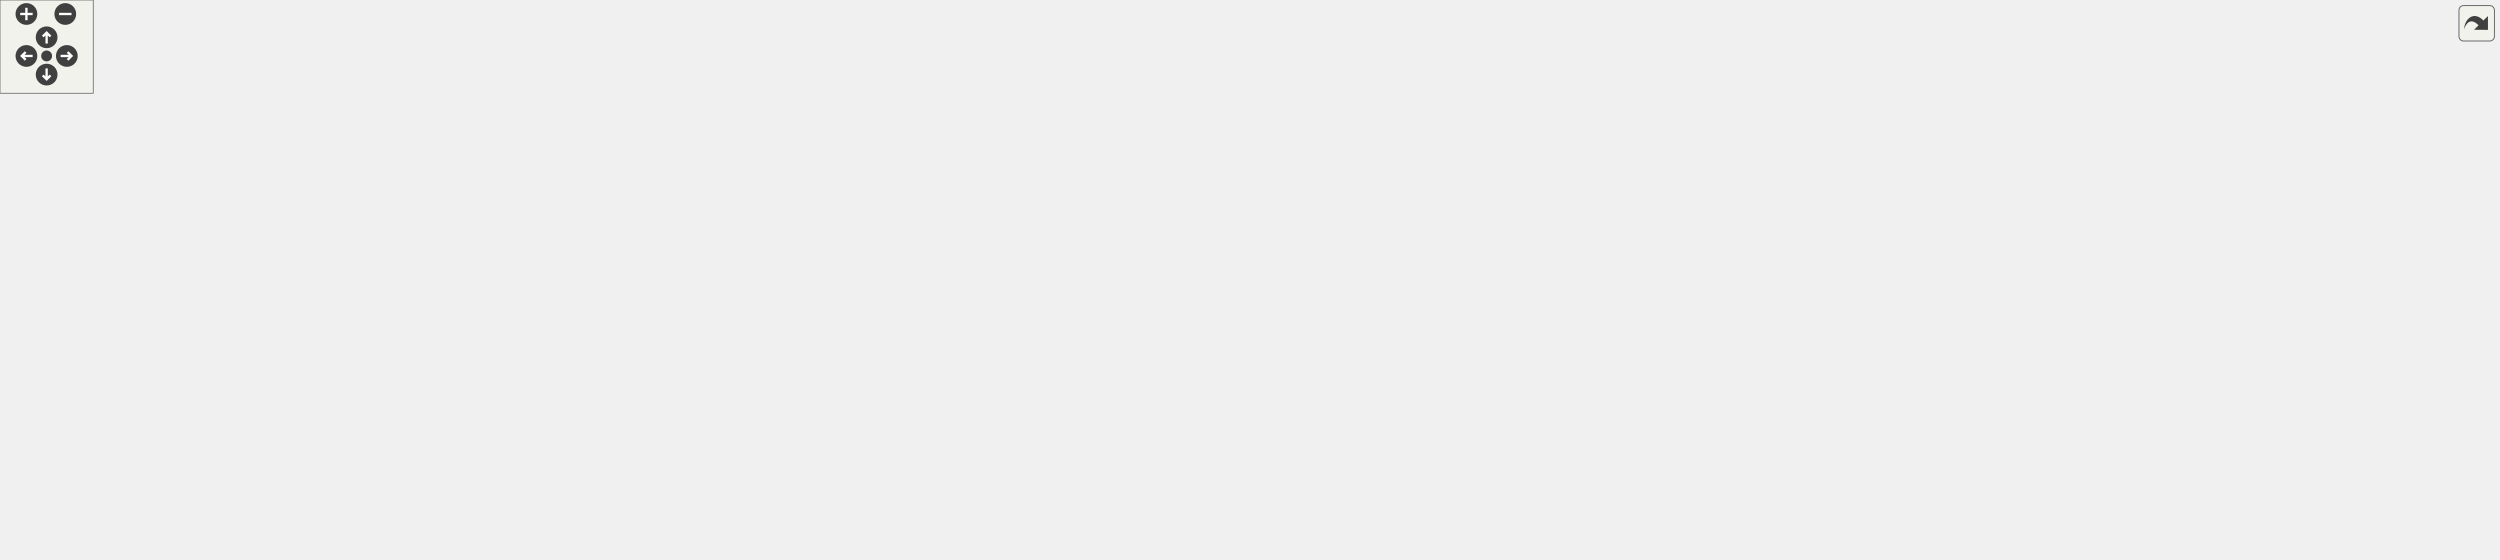
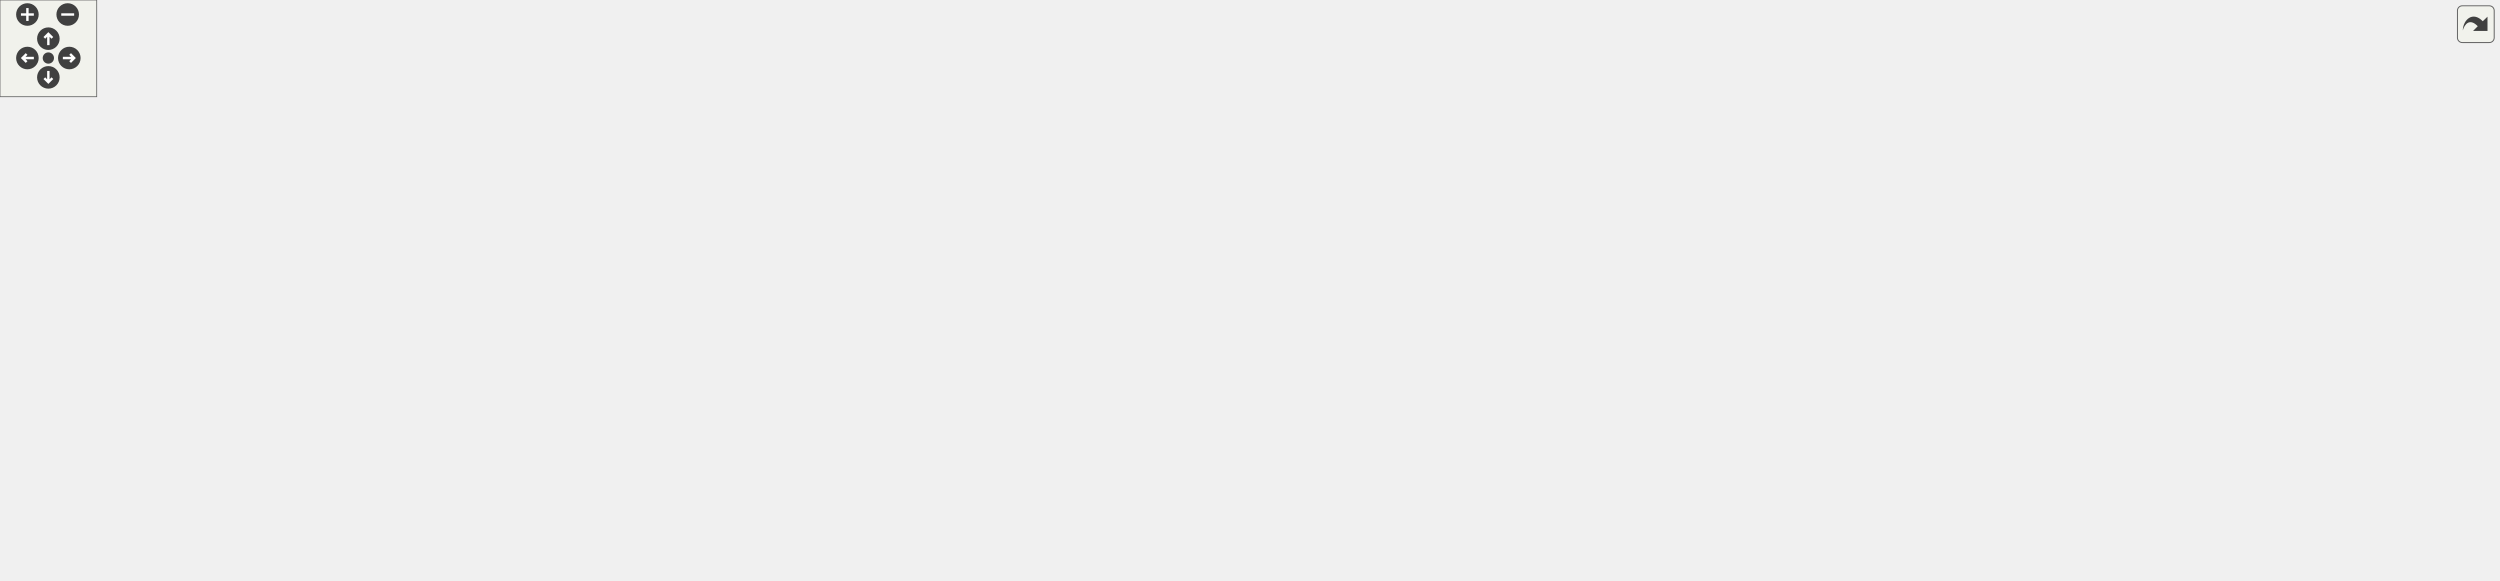
<svg xmlns="http://www.w3.org/2000/svg" xmlns:xlink="http://www.w3.org/1999/xlink" id="main" version="1.1" xml:space="preserve">
  <style type="text/css">
.edge:hover path { stroke: red; }
.edge:hover polygon { stroke: red; fill: red; }
</style>
  <defs>
    <circle id="rim" cx="0" cy="0" r="7" />
    <circle id="rim2" cx="0" cy="0" r="3.5" />
    <g id="zoomPlus">
      <use xlink:href="#rim" fill="#404040">
        <set attributeName="fill" to="#808080" begin="zoomplus.mouseover" end="zoomplus.mouseout" />
      </use>
      <path d="M-4,0h8M0,-4v8" fill="none" stroke="white" stroke-width="1.5" pointer-events="none" />
    </g>
    <g id="zoomMin">
      <use xlink:href="#rim" fill="#404040">
        <set attributeName="fill" to="#808080" begin="zoomminus.mouseover" end="zoomminus.mouseout" />
      </use>
      <path d="M-4,0h8" fill="none" stroke="white" stroke-width="1.5" pointer-events="none" />
    </g>
    <g id="dirArrow">
      <path fill="none" stroke="white" stroke-width="1.5" d="M0,-3.0v7 M-2.5,-0.5L0,-3.0L2.5,-0.5" />
    </g>
    <g id="resetDef">
      <use xlink:href="#rim2" fill="#404040">
        <set attributeName="fill" to="#808080" begin="reset.mouseover" end="reset.mouseout" />
      </use>
    </g>
  </defs>
  <svg id="graph" class="graph">
    <g id="viewport">
      <g id="node1" class="node">
        <g id="a_node1">
          <a xlink:title=" ">
-             <polygon fill="#bfbfbf" stroke="black" points="458.5,-280.5 458.5,-299.5 620.5,-299.5 620.5,-280.5 458.5,-280.5" />
-             <text text-anchor="middle" x="539.5" y="-287.5" font-family="Helvetica,sans-Serif" font-size="10.00">include/roar/detail/overloaded.hpp</text>
+             <polygon fill="#bfbfbf" stroke="black" points="666,-280.5 666,-299.5 828,-299.5 828,-280.5 666,-280.5" />
+             <text text-anchor="middle" x="747" y="-287.5" font-family="Helvetica,sans-Serif" font-size="10.00">include/roar/detail/overloaded.hpp</text>
          </a>
        </g>
      </g>
      <g id="node2" class="node">
        <g id="a_node2">
          <a xlink:href="directory__server_8hpp.html" target="_top" xlink:title=" ">
-             <polygon fill="none" stroke="black" points="213,-112.5 213,-131.5 444,-131.5 444,-112.5 213,-112.5" />
-             <text text-anchor="middle" x="328.5" y="-119.5" font-family="Helvetica,sans-Serif" font-size="10.00">include/roar/directory_server/directory_server.hpp</text>
+             <polygon fill="none" stroke="black" points="324.5,-112.5 324.5,-131.5 555.5,-131.5 555.5,-112.5 324.5,-112.5" />
+             <text text-anchor="middle" x="440" y="-119.5" font-family="Helvetica,sans-Serif" font-size="10.00">include/roar/directory_server/directory_server.hpp</text>
          </a>
        </g>
      </g>
      <g id="edge1" class="edge">
-         <path fill="none" stroke="midnightblue" d="M520.45,-274.01C477.34,-240.1 373.4,-158.32 339.44,-131.61" />
-         <polygon fill="midnightblue" stroke="midnightblue" points="518.43,-276.88 528.45,-280.31 522.76,-271.37 518.43,-276.88" />
+         <path fill="none" stroke="midnightblue" d="M721.98,-275.47C661,-242.5 506.05,-158.71 455.91,-131.61" />
+         <polygon fill="midnightblue" stroke="midnightblue" points="720.47,-278.63 730.93,-280.31 723.79,-272.47 720.47,-278.63" />
      </g>
      <g id="node11" class="node">
        <g id="a_node11">
          <a xlink:href="flexible__provider_8hpp.html" target="_top" xlink:title=" ">
-             <polygon fill="none" stroke="black" points="568,-224.5 568,-243.5 759,-243.5 759,-224.5 568,-224.5" />
-             <text text-anchor="middle" x="663.5" y="-231.5" font-family="Helvetica,sans-Serif" font-size="10.00">include/roar/routing/flexible_provider.hpp</text>
+             <polygon fill="none" stroke="black" points="713.5,-224.5 713.5,-243.5 904.5,-243.5 904.5,-224.5 713.5,-224.5" />
+             <text text-anchor="middle" x="809" y="-231.5" font-family="Helvetica,sans-Serif" font-size="10.00">include/roar/routing/flexible_provider.hpp</text>
          </a>
        </g>
      </g>
      <g id="edge10" class="edge">
-         <path fill="none" stroke="midnightblue" d="M568.51,-276.37C591.73,-266.26 623.66,-252.35 643.94,-243.52" />
-         <polygon fill="midnightblue" stroke="midnightblue" points="566.92,-273.24 559.15,-280.44 569.71,-279.66 566.92,-273.24" />
+         <path fill="none" stroke="midnightblue" d="M764.75,-273.54C775.81,-263.91 789.63,-251.87 798.86,-243.83" />
+         <polygon fill="midnightblue" stroke="midnightblue" points="762.2,-271.12 756.96,-280.32 766.8,-276.4 762.2,-271.12" />
      </g>
      <g id="node12" class="node">
        <g id="a_node12">
          <a xlink:href="include_2roar_2routing_2request__listener_8hpp.html" target="_top" xlink:title=" ">
-             <polygon fill="none" stroke="black" points="568.5,-168.5 568.5,-187.5 758.5,-187.5 758.5,-168.5 568.5,-168.5" />
-             <text text-anchor="middle" x="663.5" y="-175.5" font-family="Helvetica,sans-Serif" font-size="10.00">include/roar/routing/request_listener.hpp</text>
+             <polygon fill="none" stroke="black" points="714,-168.5 714,-187.5 904,-187.5 904,-168.5 714,-168.5" />
+             <text text-anchor="middle" x="809" y="-175.5" font-family="Helvetica,sans-Serif" font-size="10.00">include/roar/routing/request_listener.hpp</text>
+           </a>
+         </g>
+       </g>
+       <g id="edge31" class="edge">
+         <path fill="none" stroke="midnightblue" d="M726.01,-274.15C710.06,-260.98 692.65,-241.22 704,-224 716.61,-204.88 739.21,-193.85 760.23,-187.5" />
+         <polygon fill="midnightblue" stroke="midnightblue" points="724,-277.02 734.05,-280.38 728.29,-271.49 724,-277.02" />
+       </g>
+       <g id="node21" class="node">
+         <g id="a_node21">
+           <a xlink:href="make__ssl__context_8cpp.html" target="_top" xlink:title=" ">
+             <polygon fill="none" stroke="black" points="922.5,-224.5 922.5,-243.5 1089.5,-243.5 1089.5,-224.5 922.5,-224.5" />
+             <text text-anchor="middle" x="1006" y="-231.5" font-family="Helvetica,sans-Serif" font-size="10.00">src/roar/ssl/make_ssl_context.cpp</text>
          </a>
        </g>
      </g>
      <g id="edge32" class="edge">
-         <path fill="none" stroke="midnightblue" d="M540.73,-270.19C542.59,-255.97 547.18,-236.77 558.5,-224 575.07,-205.3 600.77,-194.1 622.59,-187.56" />
-         <polygon fill="midnightblue" stroke="midnightblue" points="537.23,-270.02 539.76,-280.31 544.2,-270.69 537.23,-270.02" />
+         <path fill="none" stroke="midnightblue" d="M798.1,-278.35C847.05,-268.14 919.95,-252.94 965.15,-243.52" />
+         <polygon fill="midnightblue" stroke="midnightblue" points="797.11,-274.98 788.04,-280.44 798.54,-281.83 797.11,-274.98" />
      </g>
      <g id="node3" class="node">
        <g id="a_node3">
          <a xlink:href="server_8hpp.html" target="_top" xlink:title=" ">
-             <polygon fill="none" stroke="black" points="480.5,-56.5 480.5,-75.5 596.5,-75.5 596.5,-56.5 480.5,-56.5" />
-             <text text-anchor="middle" x="538.5" y="-63.5" font-family="Helvetica,sans-Serif" font-size="10.00">include/roar/server.hpp</text>
+             <polygon fill="none" stroke="black" points="478,-56.5 478,-75.5 594,-75.5 594,-56.5 478,-56.5" />
+             <text text-anchor="middle" x="536" y="-63.5" font-family="Helvetica,sans-Serif" font-size="10.00">include/roar/server.hpp</text>
          </a>
        </g>
      </g>
      <g id="edge2" class="edge">
-         <path fill="none" stroke="midnightblue" d="M371.69,-109.89C411.35,-99.7 469.27,-84.8 505.38,-75.52" />
-         <polygon fill="midnightblue" stroke="midnightblue" points="370.59,-106.56 361.78,-112.44 372.33,-113.34 370.59,-106.56" />
+         <path fill="none" stroke="midnightblue" d="M464.57,-107.18C482.24,-97.24 505.51,-84.15 520.61,-75.65" />
+         <polygon fill="midnightblue" stroke="midnightblue" points="462.42,-104.37 455.42,-112.32 465.86,-110.47 462.42,-104.37" />
      </g>
      <g id="node4" class="node">
        <g id="a_node4">
          <a xlink:href="100__continue_2main_8cpp.html" target="_top" xlink:title=" ">
-             <polygon fill="none" stroke="black" points="1156.5,-0.5 1156.5,-19.5 1318.5,-19.5 1318.5,-0.5 1156.5,-0.5" />
-             <text text-anchor="middle" x="1237.5" y="-7.5" font-family="Helvetica,sans-Serif" font-size="10.00">examples/100_continue/main.cpp</text>
+             <polygon fill="none" stroke="black" points="157,-0.5 157,-19.5 319,-19.5 319,-0.5 157,-0.5" />
+             <text text-anchor="middle" x="238" y="-7.5" font-family="Helvetica,sans-Serif" font-size="10.00">examples/100_continue/main.cpp</text>
          </a>
        </g>
      </g>
      <g id="edge3" class="edge">
-         <path fill="none" stroke="midnightblue" d="M606.53,-59.13C619.15,-58.07 632.23,-56.99 644.5,-56 827.43,-41.29 1042.22,-25.31 1156.43,-16.92" />
-         <polygon fill="midnightblue" stroke="midnightblue" points="606.2,-55.65 596.53,-59.98 606.79,-62.62 606.2,-55.65" />
+         <path fill="none" stroke="midnightblue" d="M478.61,-54.6C422.29,-44.4 337.44,-29.02 285,-19.52" />
+         <polygon fill="midnightblue" stroke="midnightblue" points="478.32,-58.1 488.78,-56.44 479.57,-51.22 478.32,-58.1" />
      </g>
      <g id="node5" class="node">
        <g id="a_node5">
          <a xlink:href="most__minimal_2main_8cpp.html" target="_top" xlink:title=" ">
-             <polygon fill="none" stroke="black" points="374,-0.5 374,-19.5 539,-19.5 539,-0.5 374,-0.5" />
-             <text text-anchor="middle" x="456.5" y="-7.5" font-family="Helvetica,sans-Serif" font-size="10.00">examples/most_minimal/main.cpp</text>
+             <polygon fill="none" stroke="black" points="453.5,-0.5 453.5,-19.5 618.5,-19.5 618.5,-0.5 453.5,-0.5" />
+             <text text-anchor="middle" x="536" y="-7.5" font-family="Helvetica,sans-Serif" font-size="10.00">examples/most_minimal/main.cpp</text>
          </a>
        </g>
      </g>
      <g id="edge4" class="edge">
-         <path fill="none" stroke="midnightblue" d="M516.67,-50.62C501.69,-40.76 482.3,-27.99 469.64,-19.65" />
-         <polygon fill="midnightblue" stroke="midnightblue" points="515.05,-53.75 525.33,-56.32 518.9,-47.9 515.05,-53.75" />
+         <path fill="none" stroke="midnightblue" d="M536,-45.8C536,-36.91 536,-26.78 536,-19.75" />
+         <polygon fill="midnightblue" stroke="midnightblue" points="532.5,-46.08 536,-56.08 539.5,-46.08 532.5,-46.08" />
      </g>
      <g id="node6" class="node">
        <g id="a_node6">
          <a xlink:href="serve__directory_2main_8cpp.html" target="_top" xlink:title=" ">
-             <polygon fill="none" stroke="black" points="185,-0.5 185,-19.5 356,-19.5 356,-0.5 185,-0.5" />
-             <text text-anchor="middle" x="270.5" y="-7.5" font-family="Helvetica,sans-Serif" font-size="10.00">examples/serve_directory/main.cpp</text>
+             <polygon fill="none" stroke="black" points="636.5,-0.5 636.5,-19.5 807.5,-19.5 807.5,-0.5 636.5,-0.5" />
+             <text text-anchor="middle" x="722" y="-7.5" font-family="Helvetica,sans-Serif" font-size="10.00">examples/serve_directory/main.cpp</text>
          </a>
        </g>
      </g>
      <g id="edge5" class="edge">
-         <path fill="none" stroke="midnightblue" d="M485.94,-54.41C435.29,-44.2 359.63,-28.96 312.77,-19.52" />
-         <polygon fill="midnightblue" stroke="midnightblue" points="485.54,-57.9 496.03,-56.44 486.92,-51.04 485.54,-57.9" />
+         <path fill="none" stroke="midnightblue" d="M575.38,-53.57C610.47,-43.38 661.02,-28.7 692.67,-19.52" />
+         <polygon fill="midnightblue" stroke="midnightblue" points="574.1,-50.29 565.47,-56.44 576.05,-57.02 574.1,-50.29" />
      </g>
      <g id="node7" class="node">
        <g id="a_node7">
          <a xlink:href="simple__server_2main_8cpp.html" target="_top" xlink:title=" ">
-             <polygon fill="none" stroke="black" points="674,-0.5 674,-19.5 839,-19.5 839,-0.5 674,-0.5" />
-             <text text-anchor="middle" x="756.5" y="-7.5" font-family="Helvetica,sans-Serif" font-size="10.00">examples/simple_server/main.cpp</text>
+             <polygon fill="none" stroke="black" points="1097.5,-0.5 1097.5,-19.5 1262.5,-19.5 1262.5,-0.5 1097.5,-0.5" />
+             <text text-anchor="middle" x="1180" y="-7.5" font-family="Helvetica,sans-Serif" font-size="10.00">examples/simple_server/main.cpp</text>
          </a>
        </g>
      </g>
      <g id="edge6" class="edge">
-         <path fill="none" stroke="midnightblue" d="M582.81,-54.02C623.99,-43.82 684.47,-28.84 722.12,-19.52" />
-         <polygon fill="midnightblue" stroke="midnightblue" points="581.91,-50.64 573.04,-56.44 583.59,-57.44 581.91,-50.64" />
+         <path fill="none" stroke="midnightblue" d="M603.99,-59.08C615.99,-58.05 628.36,-56.99 640,-56 801.93,-42.25 991.21,-26.56 1097.2,-17.82" />
+         <polygon fill="midnightblue" stroke="midnightblue" points="603.69,-55.6 594.03,-59.95 604.29,-62.57 603.69,-55.6" />
      </g>
      <g id="node8" class="node">
        <g id="a_node8">
          <a xlink:href="websocket_2main_8cpp.html" target="_top" xlink:title=" ">
-             <polygon fill="none" stroke="black" points="1455.5,-0.5 1455.5,-19.5 1607.5,-19.5 1607.5,-0.5 1455.5,-0.5" />
-             <text text-anchor="middle" x="1531.5" y="-7.5" font-family="Helvetica,sans-Serif" font-size="10.00">examples/websocket/main.cpp</text>
+             <polygon fill="none" stroke="black" points="1398,-0.5 1398,-19.5 1550,-19.5 1550,-0.5 1398,-0.5" />
+             <text text-anchor="middle" x="1474" y="-7.5" font-family="Helvetica,sans-Serif" font-size="10.00">examples/websocket/main.cpp</text>
          </a>
        </g>
      </g>
      <g id="edge7" class="edge">
-         <path fill="none" stroke="midnightblue" d="M606.51,-58.88C619.14,-57.84 632.21,-56.83 644.5,-56 801.22,-45.37 1270.35,-23.16 1455.32,-14.53" />
-         <polygon fill="midnightblue" stroke="midnightblue" points="606.19,-55.4 596.51,-59.72 606.77,-62.37 606.19,-55.4" />
+         <path fill="none" stroke="midnightblue" d="M603.97,-58.8C615.97,-57.8 628.35,-56.82 640,-56 918.99,-36.41 1251,-20.79 1397.77,-14.29" />
+         <polygon fill="midnightblue" stroke="midnightblue" points="603.67,-55.31 594.01,-59.65 604.27,-62.29 603.67,-55.31" />
      </g>
      <g id="node9" class="node">
        <g id="a_node9">
          <a xlink:href="src_2roar_2routing_2request__listener_8cpp.html" target="_top" xlink:title=" ">
-             <polygon fill="none" stroke="black" points="876,-0.5 876,-19.5 1049,-19.5 1049,-0.5 876,-0.5" />
-             <text text-anchor="middle" x="962.5" y="-7.5" font-family="Helvetica,sans-Serif" font-size="10.00">src/roar/routing/request_listener.cpp</text>
+             <polygon fill="none" stroke="black" points="825.5,-0.5 825.5,-19.5 998.5,-19.5 998.5,-0.5 825.5,-0.5" />
+             <text text-anchor="middle" x="912" y="-7.5" font-family="Helvetica,sans-Serif" font-size="10.00">src/roar/routing/request_listener.cpp</text>
          </a>
        </g>
      </g>
      <g id="edge8" class="edge">
-         <path fill="none" stroke="midnightblue" d="M606.96,-56.28C686.51,-46.15 816.9,-29.54 895.72,-19.51" />
-         <polygon fill="midnightblue" stroke="midnightblue" points="606.04,-52.87 596.57,-57.6 606.93,-59.81 606.04,-52.87" />
+         <path fill="none" stroke="midnightblue" d="M604.52,-55.16C675.47,-44.97 785.2,-29.21 852.59,-19.53" />
+         <polygon fill="midnightblue" stroke="midnightblue" points="603.74,-51.74 594.34,-56.62 604.73,-58.66 603.74,-51.74" />
      </g>
      <g id="node10" class="node">
        <g id="a_node10">
          <a xlink:href="server_8cpp.html" target="_top" xlink:title=" ">
-             <polygon fill="none" stroke="black" points="557.5,-0.5 557.5,-19.5 655.5,-19.5 655.5,-0.5 557.5,-0.5" />
-             <text text-anchor="middle" x="606.5" y="-7.5" font-family="Helvetica,sans-Serif" font-size="10.00">src/roar/server.cpp</text>
+             <polygon fill="none" stroke="black" points="337,-0.5 337,-19.5 435,-19.5 435,-0.5 337,-0.5" />
+             <text text-anchor="middle" x="386" y="-7.5" font-family="Helvetica,sans-Serif" font-size="10.00">src/roar/server.cpp</text>
          </a>
        </g>
      </g>
      <g id="edge9" class="edge">
-         <path fill="none" stroke="midnightblue" d="M557.26,-50.1C569.5,-40.38 585.06,-28.03 595.38,-19.83" />
-         <polygon fill="midnightblue" stroke="midnightblue" points="555.08,-47.36 549.43,-56.32 559.43,-52.85 555.08,-47.36" />
+         <path fill="none" stroke="midnightblue" d="M502.78,-53.04C474.55,-42.88 434.74,-28.55 409.66,-19.52" />
+         <polygon fill="midnightblue" stroke="midnightblue" points="501.64,-56.35 512.23,-56.44 504.01,-49.76 501.64,-56.35" />
      </g>
      <g id="edge11" class="edge">
-         <path fill="none" stroke="midnightblue" d="M663.5,-213.8C663.5,-204.91 663.5,-194.78 663.5,-187.75" />
-         <polygon fill="midnightblue" stroke="midnightblue" points="660,-214.08 663.5,-224.08 667,-214.08 660,-214.08" />
+         <path fill="none" stroke="midnightblue" d="M809,-213.8C809,-204.91 809,-194.78 809,-187.75" />
+         <polygon fill="midnightblue" stroke="midnightblue" points="805.5,-214.08 809,-224.08 812.5,-214.08 805.5,-214.08" />
+       </g>
+       <g id="edge28" class="edge">
+         <path fill="none" stroke="midnightblue" d="M740.53,-166.98C670.82,-156.78 563.94,-141.14 498.2,-131.52" />
+         <polygon fill="midnightblue" stroke="midnightblue" points="740.13,-170.46 750.53,-168.44 741.14,-163.53 740.13,-170.46" />
      </g>
      <g id="edge29" class="edge">
-         <path fill="none" stroke="midnightblue" d="M600.16,-166.79C536.86,-156.59 440.65,-141.08 381.33,-131.52" />
-         <polygon fill="midnightblue" stroke="midnightblue" points="599.99,-170.31 610.42,-168.44 601.1,-163.4 599.99,-170.31" />
+         <path fill="none" stroke="midnightblue" d="M752.13,-166.3C718.66,-158.92 675.97,-147.61 640,-132 603.87,-116.32 565.64,-89.36 547.22,-75.61" />
+         <polygon fill="midnightblue" stroke="midnightblue" points="751.69,-169.79 762.2,-168.46 753.16,-162.94 751.69,-169.79" />
+       </g>
+       <g id="edge12" class="edge">
+         <path fill="none" stroke="midnightblue" d="M738.22,-166.8C697.31,-159.65 645.34,-148.4 601,-132 583.47,-125.51 581.23,-119.24 564,-112 461.59,-68.94 334.31,-34.78 273.53,-19.58" />
+         <polygon fill="midnightblue" stroke="midnightblue" points="737.65,-170.25 748.1,-168.48 738.83,-163.35 737.65,-170.25" />
+       </g>
+       <g id="edge19" class="edge">
+         <path fill="none" stroke="midnightblue" d="M829.71,-161.95C838.67,-154.14 848.2,-143.77 853,-132 865.75,-100.72 872.62,-83.49 853,-56 839.45,-37.01 817.36,-25.96 795.15,-19.54" />
+         <polygon fill="midnightblue" stroke="midnightblue" points="827.35,-159.36 821.78,-168.37 831.75,-164.8 827.35,-159.36" />
+       </g>
+       <g id="edge20" class="edge">
+         <path fill="none" stroke="midnightblue" d="M914.52,-175.37C1003.89,-171.9 1123.19,-161.62 1160,-132 1194.34,-104.37 1186.22,-42.31 1181.86,-19.56" />
+         <polygon fill="midnightblue" stroke="midnightblue" points="914.19,-171.88 904.33,-175.75 914.45,-178.88 914.19,-171.88" />
+       </g>
+       <g id="edge24" class="edge">
+         <path fill="none" stroke="midnightblue" d="M914.34,-175.96C1086.5,-173.35 1413.28,-164.15 1455,-132 1489.86,-105.13 1480.77,-42.6 1476.01,-19.65" />
+         <polygon fill="midnightblue" stroke="midnightblue" points="914.18,-172.47 904.24,-176.11 914.29,-179.46 914.18,-172.47" />
      </g>
      <g id="edge30" class="edge">
-         <path fill="none" stroke="midnightblue" d="M582.85,-165.42C564,-158.74 546.07,-148.29 534.5,-132 522.45,-115.04 529.79,-88.88 534.87,-75.51" />
-         <polygon fill="midnightblue" stroke="midnightblue" points="581.87,-168.78 592.46,-168.49 584,-162.11 581.87,-168.78" />
-       </g>
-       <g id="edge12" class="edge">
-         <path fill="none" stroke="midnightblue" d="M768.99,-176.6C930.56,-174.88 1224.13,-166.92 1256.5,-132 1286.14,-100.03 1256.12,-41.67 1242.99,-19.69" />
-         <polygon fill="midnightblue" stroke="midnightblue" points="768.51,-173.11 758.54,-176.71 768.58,-180.11 768.51,-173.11" />
-       </g>
-       <g id="edge20" class="edge">
-         <path fill="none" stroke="midnightblue" d="M623.43,-165.55C595.39,-157.17 557.24,-145.03 524.5,-132 432.15,-95.24 326.12,-40.46 286.51,-19.54" />
-         <polygon fill="midnightblue" stroke="midnightblue" points="622.69,-168.98 633.27,-168.46 624.67,-162.27 622.69,-168.98" />
-       </g>
-       <g id="edge21" class="edge">
-         <path fill="none" stroke="midnightblue" d="M616.85,-165.38C586.33,-155.15 554.35,-137.81 567.5,-112 577.1,-93.15 625.99,-66.24 644.5,-56 672.37,-40.58 706.63,-27.61 729.86,-19.61" />
-         <polygon fill="midnightblue" stroke="midnightblue" points="616.06,-168.8 626.65,-168.45 618.16,-162.12 616.06,-168.8" />
-       </g>
-       <g id="edge25" class="edge">
-         <path fill="none" stroke="midnightblue" d="M768.83,-174.54C989.68,-168.97 1483.33,-154.1 1512.5,-132 1547.59,-105.42 1538.35,-42.71 1533.53,-19.68" />
-         <polygon fill="midnightblue" stroke="midnightblue" points="768.43,-171.05 758.52,-174.8 768.61,-178.05 768.43,-171.05" />
-       </g>
-       <g id="edge31" class="edge">
-         <path fill="none" stroke="midnightblue" d="M768.88,-176.96C853.25,-174.42 962.05,-164.64 990.5,-132 1005.38,-114.93 977.01,-44.44 966.33,-19.66" />
-         <polygon fill="midnightblue" stroke="midnightblue" points="768.62,-173.47 758.72,-177.24 768.81,-180.47 768.62,-173.47" />
+         <path fill="none" stroke="midnightblue" d="M834.92,-163.25C847.34,-155.52 861.54,-144.84 871,-132 897.7,-95.75 907.84,-40.9 910.89,-19.75" />
+         <polygon fill="midnightblue" stroke="midnightblue" points="833.12,-160.26 826.28,-168.35 836.67,-166.28 833.12,-160.26" />
      </g>
      <g id="node13" class="node">
        <g id="a_node13">
          <a xlink:href="examples_2100__continue_2request__listener_8hpp.html" target="_top" xlink:title=" ">
-             <polygon fill="none" stroke="black" points="1037.5,-112.5 1037.5,-131.5 1247.5,-131.5 1247.5,-112.5 1037.5,-112.5" />
-             <text text-anchor="middle" x="1142.5" y="-119.5" font-family="Helvetica,sans-Serif" font-size="10.00">examples/100_continue/request_listener.hpp</text>
+             <polygon fill="none" stroke="black" points="96,-112.5 96,-131.5 306,-131.5 306,-112.5 96,-112.5" />
+             <text text-anchor="middle" x="201" y="-119.5" font-family="Helvetica,sans-Serif" font-size="10.00">examples/100_continue/request_listener.hpp</text>
          </a>
        </g>
      </g>
      <g id="edge13" class="edge">
-         <path fill="none" stroke="midnightblue" d="M749.08,-167.35C839.42,-157.17 980.47,-141.27 1066.87,-131.53" />
-         <polygon fill="midnightblue" stroke="midnightblue" points="748.68,-163.88 739.13,-168.47 749.46,-170.83 748.68,-163.88" />
+         <path fill="none" stroke="midnightblue" d="M703.47,-167.63C588.85,-157.45 407.35,-141.33 296.72,-131.5" />
+         <polygon fill="midnightblue" stroke="midnightblue" points="703.4,-171.13 713.67,-168.53 704.01,-164.16 703.4,-171.13" />
      </g>
      <g id="node15" class="node">
        <g id="a_node15">
-           <a xlink:href="request__listener_2main_8cpp.html" target="_top" xlink:title=" ">
-             <polygon fill="none" stroke="black" points="577,-112.5 577,-131.5 750,-131.5 750,-112.5 577,-112.5" />
-             <text text-anchor="middle" x="663.5" y="-119.5" font-family="Helvetica,sans-Serif" font-size="10.00">examples/request_listener/main.cpp</text>
+           <a xlink:href="file__server_8hpp.html" target="_top" xlink:title=" ">
+             <polygon fill="none" stroke="black" points="649.5,-112.5 649.5,-131.5 844.5,-131.5 844.5,-112.5 649.5,-112.5" />
+             <text text-anchor="middle" x="747" y="-119.5" font-family="Helvetica,sans-Serif" font-size="10.00">examples/serve_directory/file_server.hpp</text>
          </a>
        </g>
      </g>
      <g id="edge16" class="edge">
-         <path fill="none" stroke="midnightblue" d="M663.5,-157.8C663.5,-148.91 663.5,-138.78 663.5,-131.75" />
-         <polygon fill="midnightblue" stroke="midnightblue" points="660,-158.08 663.5,-168.08 667,-158.08 660,-158.08" />
-       </g>
-       <g id="node16" class="node">
-         <g id="a_node16">
-           <a xlink:href="file__server_8hpp.html" target="_top" xlink:title=" ">
-             <polygon fill="none" stroke="black" points="0,-112.5 0,-131.5 195,-131.5 195,-112.5 0,-112.5" />
-             <text text-anchor="middle" x="97.5" y="-119.5" font-family="Helvetica,sans-Serif" font-size="10.00">examples/serve_directory/file_server.hpp</text>
-           </a>
-         </g>
-       </g>
-       <g id="edge17" class="edge">
-         <path fill="none" stroke="midnightblue" d="M564,-167.51C457.32,-157.33 289.47,-141.32 186.87,-131.53" />
-         <polygon fill="midnightblue" stroke="midnightblue" points="563.84,-171.01 574.13,-168.47 564.51,-164.04 563.84,-171.01" />
-       </g>
-       <g id="node18" class="node">
-         <g id="a_node18">
+         <path fill="none" stroke="midnightblue" d="M791.25,-161.54C780.19,-151.91 766.37,-139.87 757.14,-131.83" />
+         <polygon fill="midnightblue" stroke="midnightblue" points="789.2,-164.4 799.04,-168.32 793.8,-159.12 789.2,-164.4" />
+       </g>
+       <g id="node17" class="node">
+         <g id="a_node17">
          <a xlink:href="examples_2simple__server_2request__listener_8hpp.html" target="_top" xlink:title=" ">
-             <polygon fill="none" stroke="black" points="768,-112.5 768,-131.5 981,-131.5 981,-112.5 768,-112.5" />
-             <text text-anchor="middle" x="874.5" y="-119.5" font-family="Helvetica,sans-Serif" font-size="10.00">examples/simple_server/request_listener.hpp</text>
-           </a>
-         </g>
-       </g>
-       <g id="edge22" class="edge">
-         <path fill="none" stroke="midnightblue" d="M706.64,-165.96C746.49,-155.76 804.86,-140.82 841.22,-131.52" />
-         <polygon fill="midnightblue" stroke="midnightblue" points="705.75,-162.57 696.93,-168.44 707.49,-169.35 705.75,-162.57" />
-       </g>
-       <g id="node20" class="node">
-         <g id="a_node20">
+             <polygon fill="none" stroke="black" points="938.5,-112.5 938.5,-131.5 1151.5,-131.5 1151.5,-112.5 938.5,-112.5" />
+             <text text-anchor="middle" x="1045" y="-119.5" font-family="Helvetica,sans-Serif" font-size="10.00">examples/simple_server/request_listener.hpp</text>
+           </a>
+         </g>
+       </g>
+       <g id="edge21" class="edge">
+         <path fill="none" stroke="midnightblue" d="M856.41,-166.15C901,-155.95 966.85,-140.88 1007.78,-131.52" />
+         <polygon fill="midnightblue" stroke="midnightblue" points="855.36,-162.8 846.39,-168.44 856.92,-169.62 855.36,-162.8" />
+       </g>
+       <g id="node19" class="node">
+         <g id="a_node19">
          <a xlink:href="examples_2websocket_2request__listener_8hpp.html" target="_top" xlink:title=" ">
-             <polygon fill="none" stroke="black" points="1303.5,-112.5 1303.5,-131.5 1503.5,-131.5 1503.5,-112.5 1303.5,-112.5" />
-             <text text-anchor="middle" x="1403.5" y="-119.5" font-family="Helvetica,sans-Serif" font-size="10.00">examples/websocket/request_listener.hpp</text>
-           </a>
-         </g>
-       </g>
-       <g id="edge26" class="edge">
-         <path fill="none" stroke="midnightblue" d="M768.98,-169.64C893.42,-160.91 1106.54,-145.8 1289.5,-132 1294.05,-131.66 1298.71,-131.3 1303.41,-130.94" />
-         <polygon fill="midnightblue" stroke="midnightblue" points="768.43,-166.17 758.7,-170.37 768.92,-173.16 768.43,-166.17" />
+             <polygon fill="none" stroke="black" points="1246,-112.5 1246,-131.5 1446,-131.5 1446,-112.5 1246,-112.5" />
+             <text text-anchor="middle" x="1346" y="-119.5" font-family="Helvetica,sans-Serif" font-size="10.00">examples/websocket/request_listener.hpp</text>
+           </a>
+         </g>
+       </g>
+       <g id="edge25" class="edge">
+         <path fill="none" stroke="midnightblue" d="M904.02,-167.45C1005.26,-157.26 1164.06,-141.3 1261.21,-131.53" />
+         <polygon fill="midnightblue" stroke="midnightblue" points="903.39,-163.99 893.79,-168.47 904.09,-170.96 903.39,-163.99" />
      </g>
      <g id="edge14" class="edge">
-         <path fill="none" stroke="midnightblue" d="M1175.85,-108.04C1190.82,-100.69 1207.54,-90.11 1218.5,-76 1231.62,-59.1 1235.69,-33.38 1236.94,-19.92" />
-         <polygon fill="midnightblue" stroke="midnightblue" points="1173.97,-105.05 1166.35,-112.41 1176.89,-111.42 1173.97,-105.05" />
+         <path fill="none" stroke="midnightblue" d="M208.59,-103.17C211.96,-94.97 215.87,-85.06 219,-76 225.83,-56.22 232.35,-32.52 235.69,-19.92" />
+         <polygon fill="midnightblue" stroke="midnightblue" points="205.33,-101.89 204.7,-112.47 211.79,-104.59 205.33,-101.89" />
      </g>
      <g id="node14" class="node">
        <g id="a_node14">
          <a xlink:href="examples_2100__continue_2request__listener_8cpp.html" target="_top" xlink:title=" ">
-             <polygon fill="none" stroke="black" points="999.5,-56.5 999.5,-75.5 1209.5,-75.5 1209.5,-56.5 999.5,-56.5" />
-             <text text-anchor="middle" x="1104.5" y="-63.5" font-family="Helvetica,sans-Serif" font-size="10.00">examples/100_continue/request_listener.cpp</text>
+             <polygon fill="none" stroke="black" points="0,-56.5 0,-75.5 210,-75.5 210,-56.5 0,-56.5" />
+             <text text-anchor="middle" x="105" y="-63.5" font-family="Helvetica,sans-Serif" font-size="10.00">examples/100_continue/request_listener.cpp</text>
          </a>
        </g>
      </g>
      <g id="edge15" class="edge">
-         <path fill="none" stroke="midnightblue" d="M1130.44,-103.86C1123.86,-94.5 1115.99,-83.33 1110.66,-75.75" />
-         <polygon fill="midnightblue" stroke="midnightblue" points="1127.61,-105.92 1136.23,-112.08 1133.33,-101.89 1127.61,-105.92" />
-       </g>
-       <g id="edge19" class="edge">
-         <path fill="none" stroke="midnightblue" d="M134.62,-109.07C155.77,-101.36 182.22,-90.12 203.5,-76 228.35,-59.51 252.09,-33.15 263.48,-19.62" />
-         <polygon fill="midnightblue" stroke="midnightblue" points="133.28,-105.83 125.02,-112.47 135.61,-112.43 133.28,-105.83" />
-       </g>
-       <g id="node17" class="node">
-         <g id="a_node17">
+         <path fill="none" stroke="midnightblue" d="M176.43,-107.18C158.76,-97.24 135.49,-84.15 120.39,-75.65" />
+         <polygon fill="midnightblue" stroke="midnightblue" points="175.14,-110.47 185.58,-112.32 178.58,-104.37 175.14,-110.47" />
+       </g>
+       <g id="edge18" class="edge">
+         <path fill="none" stroke="midnightblue" d="M686.76,-109.25C668.66,-102.61 650.78,-92.22 640,-76 623.01,-50.43 664.19,-30.29 694.14,-19.56" />
+         <polygon fill="midnightblue" stroke="midnightblue" points="685.9,-112.66 696.49,-112.49 688.1,-106.01 685.9,-112.66" />
+       </g>
+       <g id="node16" class="node">
+         <g id="a_node16">
          <a xlink:href="file__server_8cpp.html" target="_top" xlink:title=" ">
-             <polygon fill="none" stroke="black" points="0,-56.5 0,-75.5 195,-75.5 195,-56.5 0,-56.5" />
-             <text text-anchor="middle" x="97.5" y="-63.5" font-family="Helvetica,sans-Serif" font-size="10.00">examples/serve_directory/file_server.cpp</text>
-           </a>
-         </g>
-       </g>
-       <g id="edge18" class="edge">
-         <path fill="none" stroke="midnightblue" d="M97.5,-101.8C97.5,-92.91 97.5,-82.78 97.5,-75.75" />
-         <polygon fill="midnightblue" stroke="midnightblue" points="94,-102.08 97.5,-112.08 101,-102.08 94,-102.08" />
+             <polygon fill="none" stroke="black" points="649.5,-56.5 649.5,-75.5 844.5,-75.5 844.5,-56.5 649.5,-56.5" />
+             <text text-anchor="middle" x="747" y="-63.5" font-family="Helvetica,sans-Serif" font-size="10.00">examples/serve_directory/file_server.cpp</text>
+           </a>
+         </g>
+       </g>
+       <g id="edge17" class="edge">
+         <path fill="none" stroke="midnightblue" d="M747,-101.8C747,-92.91 747,-82.78 747,-75.75" />
+         <polygon fill="midnightblue" stroke="midnightblue" points="743.5,-102.08 747,-112.08 750.5,-102.08 743.5,-102.08" />
+       </g>
+       <g id="edge22" class="edge">
+         <path fill="none" stroke="midnightblue" d="M1102.43,-109.54C1123,-102.84 1144.83,-92.35 1160,-76 1174.78,-60.08 1178.65,-33.46 1179.65,-19.75" />
+         <polygon fill="midnightblue" stroke="midnightblue" points="1101.34,-106.21 1092.78,-112.44 1103.36,-112.91 1101.34,-106.21" />
+       </g>
+       <g id="node18" class="node">
+         <g id="a_node18">
+           <a xlink:href="examples_2simple__server_2request__listener_8cpp.html" target="_top" xlink:title=" ">
+             <polygon fill="none" stroke="black" points="938.5,-56.5 938.5,-75.5 1151.5,-75.5 1151.5,-56.5 938.5,-56.5" />
+             <text text-anchor="middle" x="1045" y="-63.5" font-family="Helvetica,sans-Serif" font-size="10.00">examples/simple_server/request_listener.cpp</text>
+           </a>
+         </g>
      </g>
      <g id="edge23" class="edge">
-         <path fill="none" stroke="midnightblue" d="M880.24,-102.13C883.28,-88.16 884.71,-69.33 875.5,-56 862.32,-36.92 839.93,-25.92 818.1,-19.58" />
-         <polygon fill="midnightblue" stroke="midnightblue" points="876.78,-101.52 877.63,-112.08 883.55,-103.3 876.78,-101.52" />
-       </g>
-       <g id="node19" class="node">
-         <g id="a_node19">
-           <a xlink:href="examples_2simple__server_2request__listener_8cpp.html" target="_top" xlink:title=" ">
-             <polygon fill="none" stroke="black" points="653,-56.5 653,-75.5 866,-75.5 866,-56.5 653,-56.5" />
-             <text text-anchor="middle" x="759.5" y="-63.5" font-family="Helvetica,sans-Serif" font-size="10.00">examples/simple_server/request_listener.cpp</text>
-           </a>
-         </g>
-       </g>
-       <g id="edge24" class="edge">
-         <path fill="none" stroke="midnightblue" d="M847.02,-108.1C825.53,-98.01 796.28,-84.27 777.64,-75.52" />
-         <polygon fill="midnightblue" stroke="midnightblue" points="845.74,-111.36 856.28,-112.44 848.71,-105.02 845.74,-111.36" />
+         <path fill="none" stroke="midnightblue" d="M1045,-101.8C1045,-92.91 1045,-82.78 1045,-75.75" />
+         <polygon fill="midnightblue" stroke="midnightblue" points="1041.5,-102.08 1045,-112.08 1048.5,-102.08 1041.5,-102.08" />
+       </g>
+       <g id="edge26" class="edge">
+         <path fill="none" stroke="midnightblue" d="M1399.4,-109.41C1419.27,-102.66 1440.48,-92.16 1455,-76 1469.46,-59.91 1472.95,-33.37 1473.77,-19.71" />
+         <polygon fill="midnightblue" stroke="midnightblue" points="1398.28,-106.09 1389.79,-112.43 1400.38,-112.77 1398.28,-106.09" />
+       </g>
+       <g id="node20" class="node">
+         <g id="a_node20">
+           <a xlink:href="examples_2websocket_2request__listener_8cpp.html" target="_top" xlink:title=" ">
+             <polygon fill="none" stroke="black" points="1246,-56.5 1246,-75.5 1446,-75.5 1446,-56.5 1246,-56.5" />
+             <text text-anchor="middle" x="1346" y="-63.5" font-family="Helvetica,sans-Serif" font-size="10.00">examples/websocket/request_listener.cpp</text>
+           </a>
+         </g>
      </g>
      <g id="edge27" class="edge">
-         <path fill="none" stroke="midnightblue" d="M1456.9,-109.41C1476.77,-102.66 1497.98,-92.16 1512.5,-76 1526.96,-59.91 1530.45,-33.37 1531.27,-19.71" />
-         <polygon fill="midnightblue" stroke="midnightblue" points="1455.78,-106.09 1447.29,-112.43 1457.88,-112.77 1455.78,-106.09" />
-       </g>
-       <g id="node21" class="node">
-         <g id="a_node21">
-           <a xlink:href="examples_2websocket_2request__listener_8cpp.html" target="_top" xlink:title=" ">
-             <polygon fill="none" stroke="black" points="1303.5,-56.5 1303.5,-75.5 1503.5,-75.5 1503.5,-56.5 1303.5,-56.5" />
-             <text text-anchor="middle" x="1403.5" y="-63.5" font-family="Helvetica,sans-Serif" font-size="10.00">examples/websocket/request_listener.cpp</text>
-           </a>
-         </g>
-       </g>
-       <g id="edge28" class="edge">
-         <path fill="none" stroke="midnightblue" d="M1403.5,-101.8C1403.5,-92.91 1403.5,-82.78 1403.5,-75.75" />
-         <polygon fill="midnightblue" stroke="midnightblue" points="1400,-102.08 1403.5,-112.08 1407,-102.08 1400,-102.08" />
+         <path fill="none" stroke="midnightblue" d="M1346,-101.8C1346,-92.91 1346,-82.78 1346,-75.75" />
+         <polygon fill="midnightblue" stroke="midnightblue" points="1342.5,-102.08 1346,-112.08 1349.5,-102.08 1342.5,-102.08" />
      </g>
    </g>
  </svg>
  <g id="navigator" transform="translate(0 0)" fill="#404254">
    <rect fill="#f2f5e9" fill-opacity="0.5" stroke="#606060" stroke-width=".5" x="0" y="0" width="60" height="60" />
    <use id="zoomplus" xlink:href="#zoomPlus" x="17" y="9" />
    <use id="zoomminus" xlink:href="#zoomMin" x="42" y="9" />
    <use id="reset" xlink:href="#resetDef" x="30" y="36" />
    <g id="arrowUp" xlink:href="#dirArrow" transform="translate(30 24)">
      <use xlink:href="#rim" fill="#404040">
        <set attributeName="fill" to="#808080" begin="arrowUp.mouseover" end="arrowUp.mouseout" />
      </use>
      <path fill="none" stroke="white" stroke-width="1.5" d="M0,-3.0v7 M-2.5,-0.5L0,-3.0L2.5,-0.5" />
    </g>
    <g id="arrowRight" xlink:href="#dirArrow" transform="rotate(90) translate(36 -43)">
      <use xlink:href="#rim" fill="#404040">
        <set attributeName="fill" to="#808080" begin="arrowRight.mouseover" end="arrowRight.mouseout" />
      </use>
      <path fill="none" stroke="white" stroke-width="1.5" d="M0,-3.0v7 M-2.5,-0.5L0,-3.0L2.5,-0.5" />
    </g>
    <g id="arrowDown" xlink:href="#dirArrow" transform="rotate(180) translate(-30 -48)">
      <use xlink:href="#rim" fill="#404040">
        <set attributeName="fill" to="#808080" begin="arrowDown.mouseover" end="arrowDown.mouseout" />
      </use>
      <path fill="none" stroke="white" stroke-width="1.5" d="M0,-3.0v7 M-2.5,-0.5L0,-3.0L2.5,-0.5" />
    </g>
    <g id="arrowLeft" xlink:href="#dirArrow" transform="rotate(270) translate(-36 17)">
      <use xlink:href="#rim" fill="#404040">
        <set attributeName="fill" to="#808080" begin="arrowLeft.mouseover" end="arrowLeft.mouseout" />
      </use>
      <path fill="none" stroke="white" stroke-width="1.5" d="M0,-3.0v7 M-2.5,-0.5L0,-3.0L2.5,-0.5" />
    </g>
  </g>
  <svg viewBox="0 0 15 15" width="100%" height="30px" preserveAspectRatio="xMaxYMin meet">
    <g id="arrow_out" transform="scale(0.3 0.3)">
      <a xlink:href="overloaded_8hpp__dep__incl_org.svg" target="_base">
        <rect id="button" ry="5" rx="5" y="6" x="6" height="38" width="38" fill="#f2f5e9" fill-opacity="0.5" stroke="#606060" stroke-width="1.0" />
        <path id="arrow" d="M 11.5,31.437 C 11.94,20.098 22.043,11.323 32.159,21.979 L 37.069,17.246 C 37.069,17.246 37.088,32 37.088,32 L 22.16,31.978 C 22.16,31.978 26.998,27.14 26.998,27.14 C 18.529,18.264 13.292,25.23 11.5,31.437 z" style="fill:#404040;" />
      </a>
    </g>
  </svg>
</svg>
